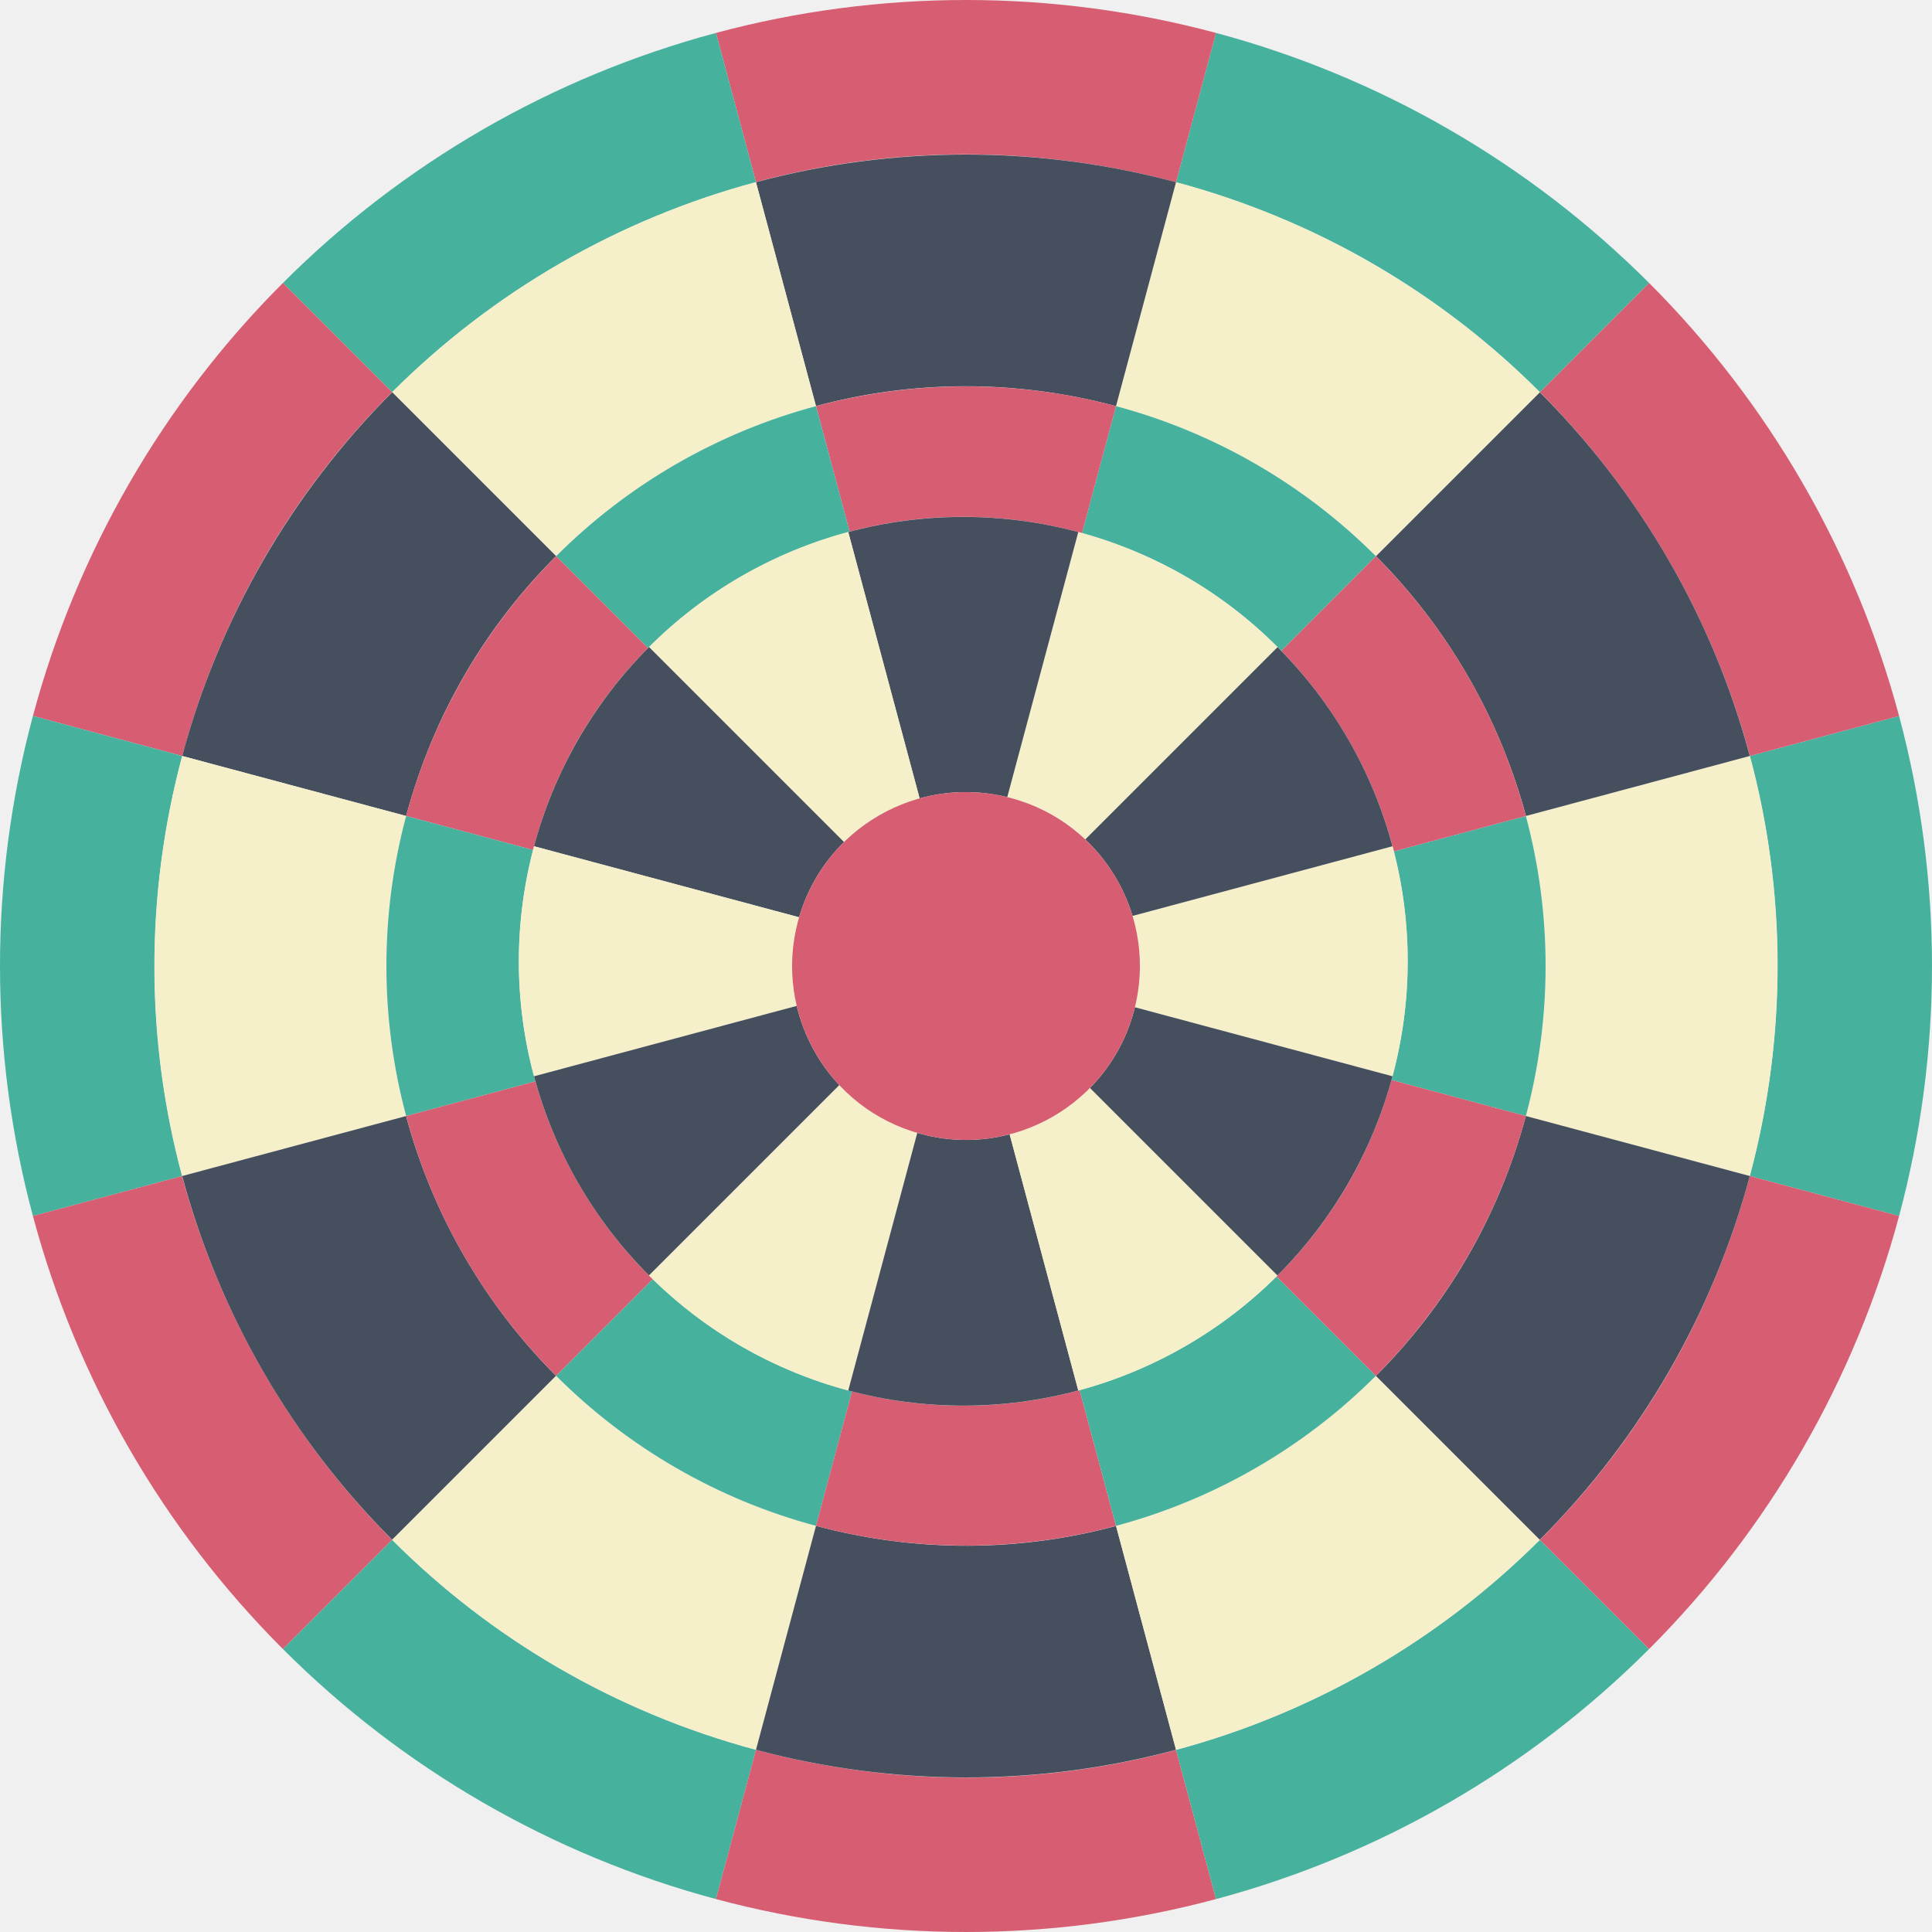
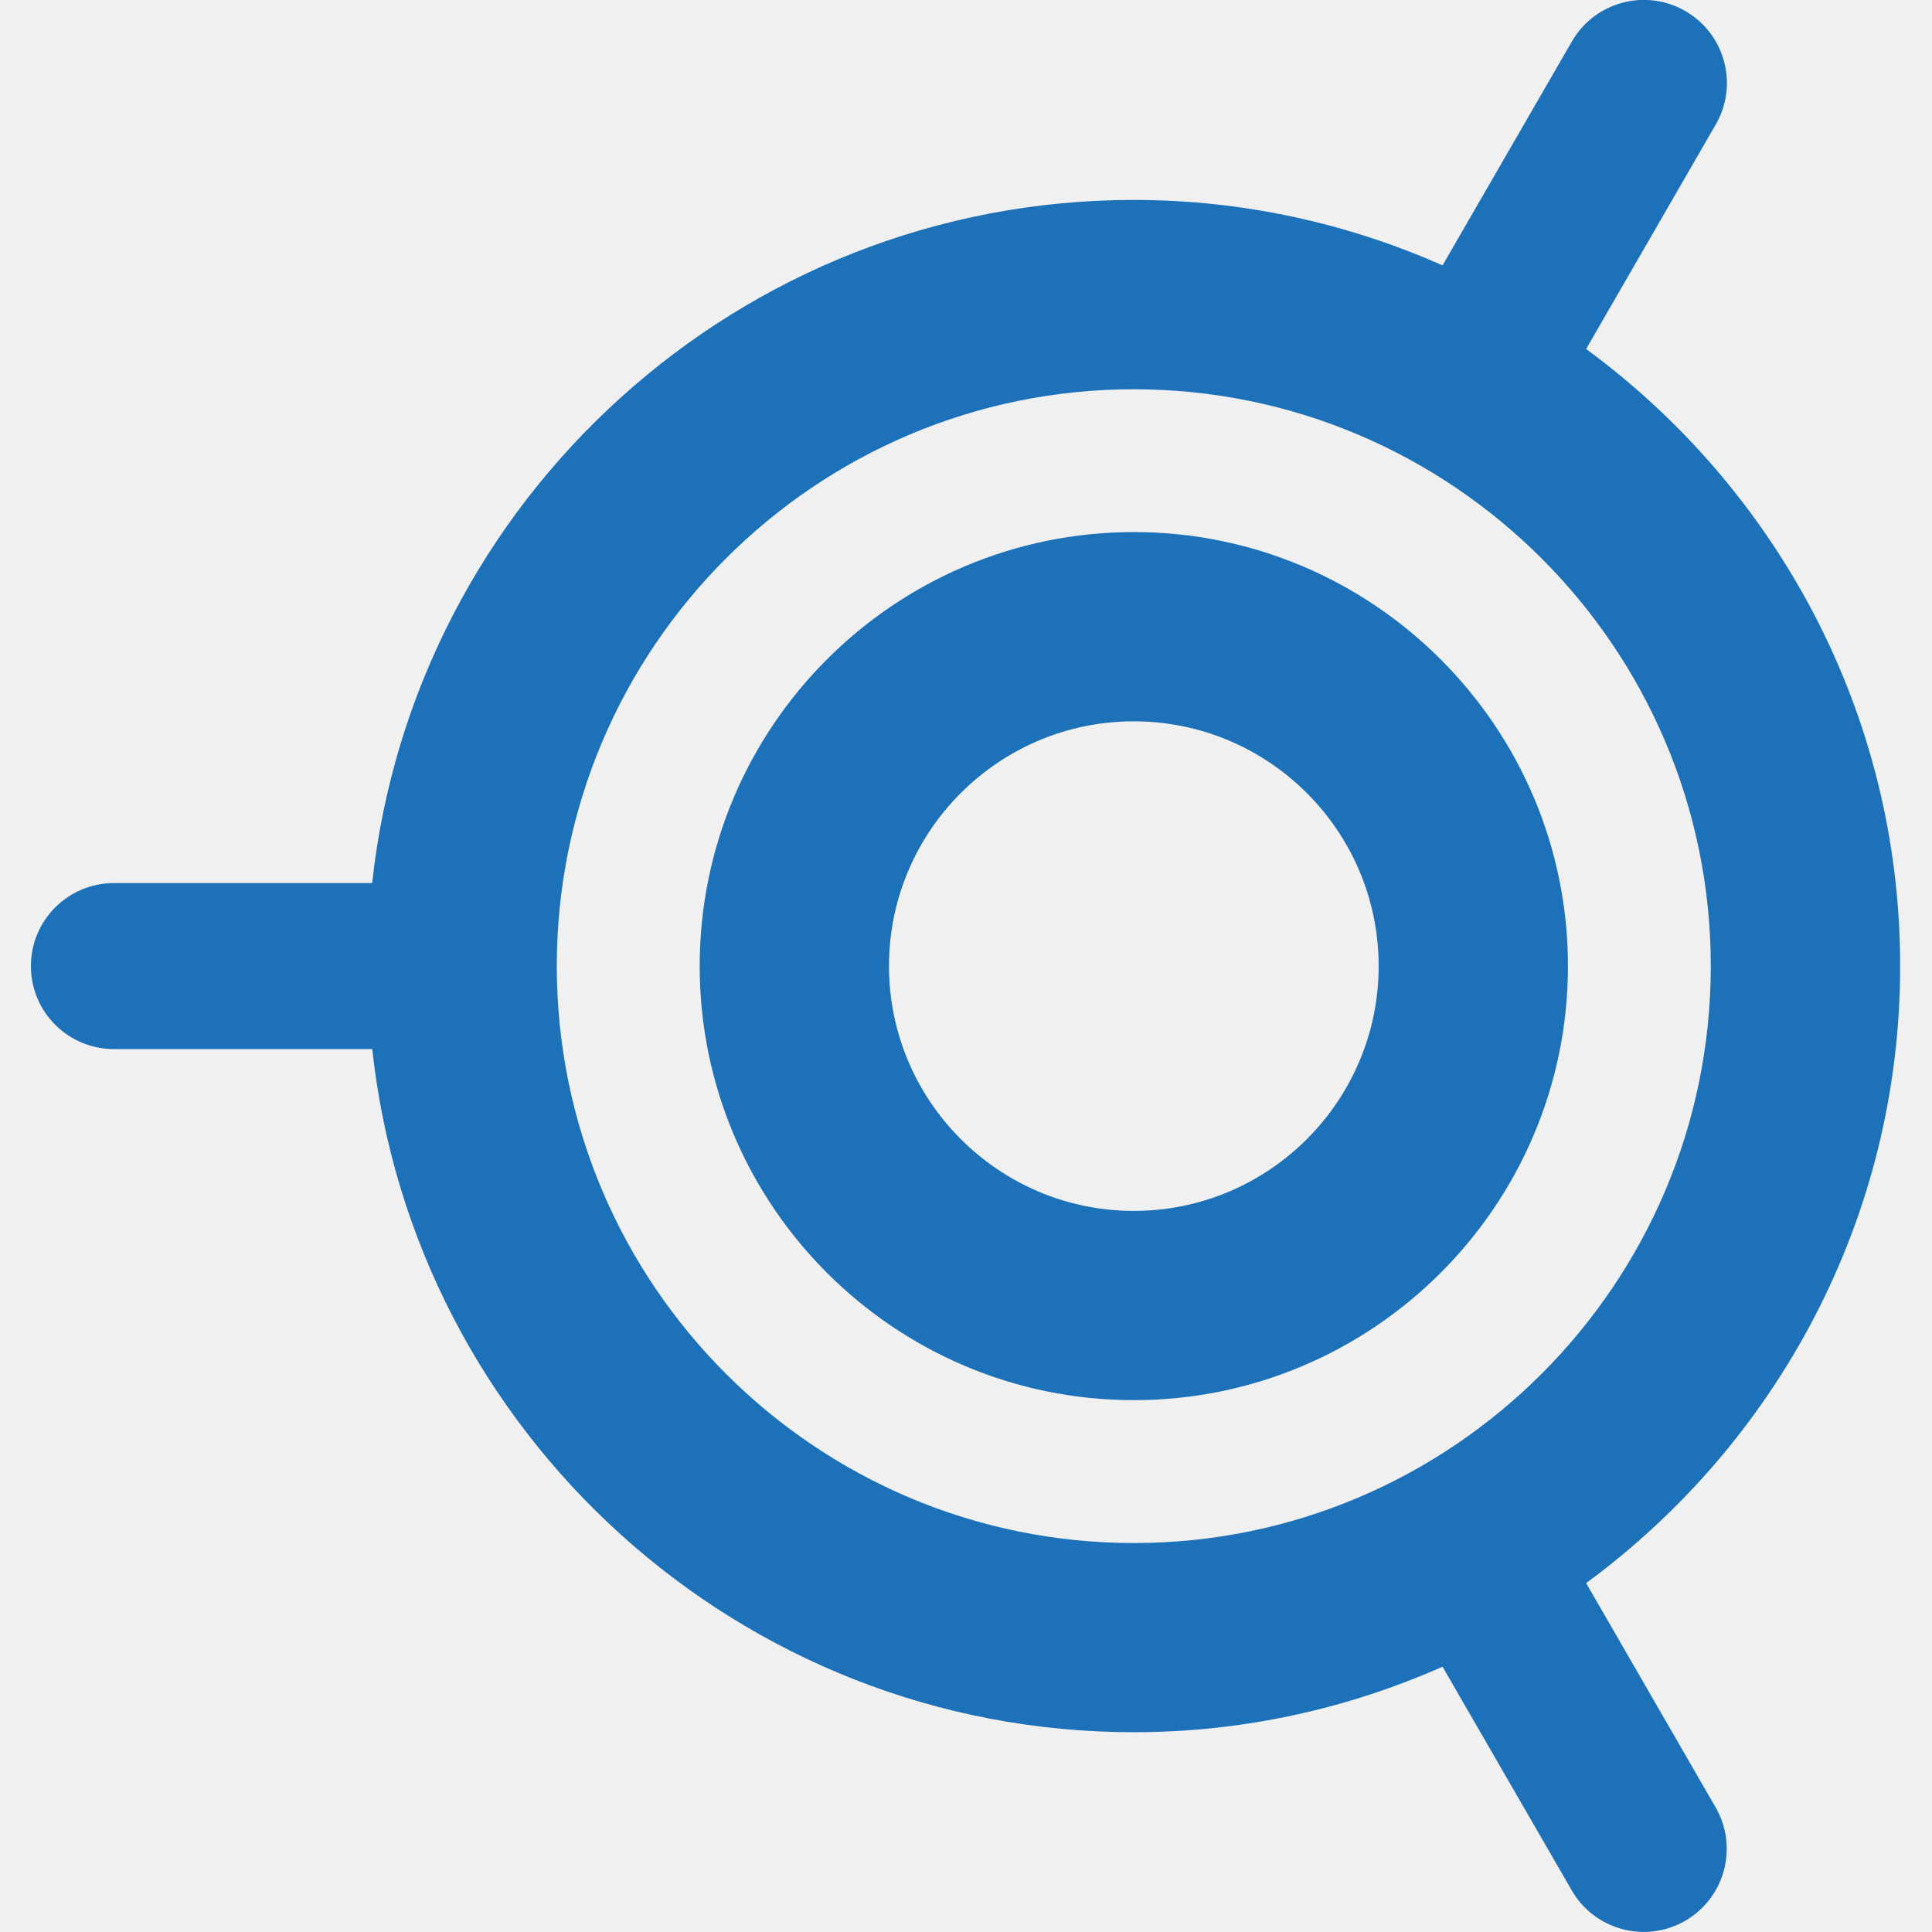
<svg xmlns="http://www.w3.org/2000/svg" width="500" height="500" viewBox="0 0 500 500" fill="none">
-   <g clip-path="url(#clip0_410_17)">
-     <path d="M452.844 304.352L491.481 314.705C502.839 272.316 502.839 227.684 491.481 185.295L452.878 195.639C462.148 230.104 462.746 267.398 452.844 304.352Z" fill="#46B29D" />
-     <path d="M491.481 185.295C480.123 142.906 457.807 104.254 426.777 73.223L398.517 101.483C424.526 127.541 443.316 160.085 452.878 195.639L491.481 185.295Z" fill="#D75E72" />
-     <path d="M426.777 73.223C395.746 42.192 357.094 19.876 314.705 8.518L304.352 47.155C341.306 57.057 373.304 76.222 398.517 101.483L426.777 73.223Z" fill="#46B29D" />
-     <path d="M314.705 8.518C272.316 -2.84 227.684 -2.84 185.295 8.518L195.639 47.121C230.105 37.852 267.398 37.254 304.352 47.155L314.705 8.518Z" fill="#D75E72" />
-     <path d="M185.296 8.518C142.907 19.876 104.254 42.192 73.224 73.223L101.483 101.483C127.541 75.473 160.086 56.684 195.639 47.122L185.296 8.518Z" fill="#46B29D" />
-     <path d="M101.483 101.482L73.223 73.223C42.193 104.254 19.877 142.906 8.519 185.295L47.156 195.648C57.057 158.694 76.222 126.696 101.483 101.482Z" fill="#D75E72" />
-     <path d="M47.156 195.648L8.519 185.295C-2.84 227.684 -2.84 272.316 8.519 314.704L47.122 304.361C37.852 269.895 37.254 232.601 47.156 195.648Z" fill="#46B29D" />
-     <path d="M47.122 304.361L8.519 314.705C19.877 357.093 42.193 395.746 73.223 426.776L101.483 398.517C75.474 372.459 56.684 339.915 47.122 304.361Z" fill="#D75E72" />
-     <path d="M195.648 452.844C158.695 442.942 126.697 423.777 101.483 398.517L73.224 426.776C104.254 457.807 142.907 480.123 185.296 491.481L195.648 452.844Z" fill="#46B29D" />
-     <path d="M304.361 452.878C269.896 462.147 232.602 462.746 195.648 452.844L185.295 491.481C227.684 502.839 272.316 502.839 314.705 491.481L304.361 452.878Z" fill="#D75E72" />
-     <path d="M398.517 398.517C372.459 424.526 339.915 443.316 304.361 452.878L314.705 491.481C357.094 480.123 395.746 457.807 426.777 426.777L398.517 398.517Z" fill="#46B29D" />
-     <path d="M398.517 398.517C423.778 373.303 442.943 341.305 452.844 304.352L491.481 314.704C480.123 357.093 457.807 395.745 426.777 426.776L398.517 398.517Z" fill="#D75E72" />
-     <path d="M394.889 288.823L452.845 304.352C462.385 268.745 462.385 231.254 452.845 195.648L394.913 211.17C401.534 235.789 401.962 262.427 394.889 288.823C394.889 288.823 394.889 288.823 394.889 288.823Z" fill="#F5EFCA" />
-     <path d="M452.845 195.648C443.304 160.041 424.559 127.573 398.493 101.508L356.084 143.916C374.662 162.529 388.083 185.775 394.914 211.171L452.845 195.648Z" fill="#464F5D" />
-     <path d="M398.493 101.507C372.427 75.441 339.959 56.696 304.352 47.155L288.823 105.111C315.219 112.183 338.075 125.873 356.084 143.916L398.493 101.507Z" fill="#F5EFCA" />
-     <path d="M304.352 47.155C268.746 37.614 231.255 37.614 195.648 47.155L211.171 105.087C235.789 98.465 262.428 98.038 288.823 105.111L304.352 47.155Z" fill="#464F5D" />
-     <path d="M195.648 47.155C160.042 56.696 127.574 75.441 101.508 101.507L143.916 143.916C162.529 125.338 185.775 111.917 211.171 105.087L195.648 47.155Z" fill="#F5EFCA" />
-     <path d="M143.916 143.916L101.508 101.507C75.442 127.573 56.697 160.041 47.156 195.647L105.111 211.177C112.184 184.781 125.873 161.925 143.916 143.916Z" fill="#464F5D" />
-     <path d="M105.112 211.177L47.156 195.648C37.615 231.254 37.615 268.745 47.156 304.352L105.087 288.829C98.466 264.211 98.039 237.572 105.112 211.177Z" fill="#F5EFCA" />
-     <path d="M105.088 288.829L47.156 304.352C56.697 339.958 75.442 372.426 101.508 398.492L143.917 356.083C125.339 337.47 111.918 314.224 105.088 288.829Z" fill="#464F5D" />
-     <path d="M143.917 356.083L101.508 398.492C127.574 424.558 160.042 443.303 195.649 452.844L211.178 394.888C184.782 387.816 161.927 374.126 143.917 356.083Z" fill="#F5EFCA" />
-     <path d="M288.83 394.913C264.211 401.534 237.573 401.961 211.178 394.888L195.648 452.844C231.255 462.385 268.746 462.385 304.352 452.844L288.83 394.913Z" fill="#464F5D" />
-     <path d="M356.084 356.083C337.471 374.661 314.225 388.082 288.83 394.913L304.353 452.844C339.959 443.303 372.427 424.558 398.493 398.492L356.084 356.083Z" fill="#F5EFCA" />
-     <path d="M356.084 356.083C374.127 338.074 387.816 315.218 394.889 288.823L452.845 304.352C443.304 339.958 424.559 372.426 398.493 398.492L356.084 356.083Z" fill="#464F5D" />
-     <path d="M360.111 279.504C360.2 279.183 360.288 278.861 360.374 278.539C365.67 258.774 365.481 238.831 360.74 220.327L394.889 211.177C401.704 236.61 401.704 263.389 394.889 288.823L360.111 279.504Z" fill="#46B29D" />
-     <path d="M394.889 211.177C388.074 185.743 374.684 162.552 356.066 143.934L331.583 168.417C345.647 182.846 355.732 200.784 360.74 220.327L394.889 211.177Z" fill="#D75E72" />
-     <path d="M356.066 143.934C337.447 125.315 314.256 111.926 288.823 105.111L280.022 137.957C300.32 143.581 317.849 154.326 331.583 168.417L356.066 143.934Z" fill="#46B29D" />
-     <path d="M288.823 105.111C263.389 98.296 236.61 98.296 211.177 105.111L219.877 137.581C238.653 132.595 258.947 132.305 279.057 137.694C279.379 137.78 279.701 137.868 280.022 137.957L288.823 105.111Z" fill="#D75E72" />
-     <path d="M211.177 105.111C185.743 111.926 162.552 125.316 143.934 143.934L167.703 167.704C182.102 153.24 200.151 142.819 219.877 137.581L211.177 105.111Z" fill="#46B29D" />
-     <path d="M167.703 167.703L143.934 143.934C125.315 162.552 111.926 185.743 105.111 211.177L137.956 219.978C138.04 219.655 138.125 219.333 138.211 219.011C143.6 198.9 153.998 181.47 167.703 167.703Z" fill="#D75E72" />
-     <path d="M137.957 219.978L105.112 211.177C98.297 236.61 98.297 263.389 105.112 288.822L138.556 279.861C133.22 260.921 132.679 240.369 137.957 219.978Z" fill="#46B29D" />
-     <path d="M138.556 279.861L105.111 288.822C111.926 314.256 125.316 337.447 143.934 356.066L168.933 331.067C154.512 316.959 144.02 299.255 138.556 279.861Z" fill="#D75E72" />
-     <path d="M220.496 360.111C220.173 360.028 219.851 359.943 219.529 359.856C199.763 354.56 182.587 344.425 168.933 331.067L143.934 356.066C162.553 374.684 185.744 388.074 211.177 394.889L220.496 360.111Z" fill="#46B29D" />
-     <path d="M279.415 359.779C260.743 364.865 240.542 365.3 220.496 360.111L211.177 394.888C236.611 401.703 263.39 401.703 288.823 394.889L279.415 359.779Z" fill="#D75E72" />
-     <path d="M330.364 330.364C316.225 344.388 298.63 354.546 279.416 359.779L288.823 394.889C314.256 388.074 337.448 374.684 356.066 356.066L330.364 330.364Z" fill="#46B29D" />
-     <path d="M330.365 330.364L356.066 356.066C374.685 337.447 388.074 314.256 394.889 288.822L360.112 279.504C354.582 299.459 344.105 316.736 330.365 330.364Z" fill="#D75E72" />
-     <path d="M360.374 278.54C365.599 259.041 365.599 238.51 360.374 219.011L293.099 237.038C295.347 244.486 295.691 252.606 293.715 260.678L360.374 278.54Z" fill="#F5EFCA" />
-     <path d="M360.374 219.011C355.15 199.512 344.884 181.732 330.61 167.458L280.845 217.223C286.595 222.644 290.823 229.497 293.099 237.038L360.374 219.011Z" fill="#464F5D" />
-     <path d="M330.61 167.458C316.336 153.184 298.556 142.919 279.057 137.694L260.678 206.285C261.001 206.364 261.324 206.447 261.647 206.533C269.095 208.529 275.603 212.28 280.846 217.223L330.61 167.458Z" fill="#F5EFCA" />
-     <path d="M279.057 137.694C259.558 132.469 239.028 132.469 219.529 137.694L237.998 206.623C245.181 204.628 252.951 204.395 260.678 206.285L279.057 137.694Z" fill="#464F5D" />
-     <path d="M219.529 137.694C200.03 142.919 182.25 153.184 167.976 167.458L218.435 217.918C223.888 212.563 230.635 208.668 237.999 206.623L219.529 137.694Z" fill="#F5EFCA" />
-     <path d="M167.976 167.458C153.702 181.732 143.437 199.512 138.212 219.011L206.803 237.39C209.029 229.753 213.116 223.141 218.435 217.917L167.976 167.458Z" fill="#464F5D" />
-     <path d="M206.803 237.39L138.211 219.011C132.987 238.51 132.987 259.041 138.211 278.54L206.191 260.324C204.533 253.313 204.538 245.801 206.533 238.353C206.62 238.031 206.71 237.709 206.803 237.39Z" fill="#F5EFCA" />
-     <path d="M206.191 260.324L138.211 278.54C143.436 298.038 153.701 315.819 167.976 330.093L217.225 280.844C211.832 275.102 208.011 268.014 206.191 260.324Z" fill="#464F5D" />
-     <path d="M217.224 280.844L167.976 330.093C182.25 344.367 200.03 354.632 219.529 359.857L237.39 293.198C229.411 290.872 222.551 286.515 217.224 280.844Z" fill="#F5EFCA" />
-     <path d="M261.295 293.568C254.009 295.464 246.146 295.555 238.353 293.467C238.03 293.381 237.709 293.291 237.39 293.198L219.529 359.857C239.028 365.081 259.558 365.081 279.057 359.857L261.295 293.568Z" fill="#464F5D" />
-     <path d="M282.083 281.566C276.371 287.361 269.17 291.519 261.295 293.568L279.057 359.857C298.556 354.632 316.336 344.367 330.61 330.093L282.083 281.566Z" fill="#F5EFCA" />
-     <path d="M282.083 281.566C287.368 276.204 291.379 269.44 293.467 261.647C293.553 261.324 293.636 261.001 293.715 260.678L360.374 278.54C355.15 298.039 344.884 315.819 330.61 330.093L282.083 281.566Z" fill="#464F5D" />
-     <path d="M293.467 261.646C287.034 285.652 262.359 299.898 238.353 293.466C214.347 287.034 200.101 262.359 206.533 238.353C212.966 214.347 237.641 200.1 261.647 206.533C285.653 212.965 299.899 237.64 293.467 261.646Z" fill="#D75E72" />
+   <g clip-path="url(#clip0_612_21)">
+     <path d="M181.082 250.02C181.082 311.958 231.472 362.357 293.423 362.357C355.374 362.357 405.784 311.958 405.784 250.02C405.784 188.081 355.374 137.701 293.423 137.701C231.472 137.701 181.082 188.081 181.082 250.02ZM230.071 250.02C230.071 215.076 258.492 186.68 293.423 186.68C328.374 186.68 356.795 215.095 356.795 250.02C356.795 284.963 328.374 313.379 293.423 313.379C258.492 313.379 230.071 284.944 230.071 250.02Z" fill="#1D71B8" />
+     <path d="M8 250.02C8 261.886 17.621 271.505 29.489 271.505H96.337C107.091 370.748 191.356 448.296 293.424 448.296C321.864 448.296 348.846 442.171 373.33 431.343L406.764 489.23C412.698 499.502 425.833 503.034 436.126 497.102C446.4 491.169 449.933 478.036 444 467.745L410.489 409.704C459.651 373.59 491.759 315.53 491.759 250.001C491.759 184.453 459.651 126.431 410.489 90.317L444.038 32.218C449.972 21.946 446.458 8.794 436.165 2.862C425.891 -3.071 412.736 0.443 406.802 10.734L373.33 68.678C348.865 57.85 321.864 51.744 293.424 51.744C191.337 51.744 107.072 129.273 96.318 228.536H29.489C17.621 228.536 8 238.155 8 250.02ZM144.096 250.02C144.096 167.711 211.098 100.742 293.424 100.742C375.769 100.742 442.751 167.73 442.751 250.02C442.751 332.349 375.75 399.337 293.424 399.337C211.098 399.337 144.096 332.349 144.096 250.02Z" fill="#1D71B8" />
  </g>
  <defs>
-     <clipPath id="clip0_410_17">
-       <rect width="500" height="500" fill="white" />
+     <clipPath id="clip0_612_21">
+       <rect width="483.74" height="500" fill="white" transform="translate(8)" />
    </clipPath>
  </defs>
</svg>
